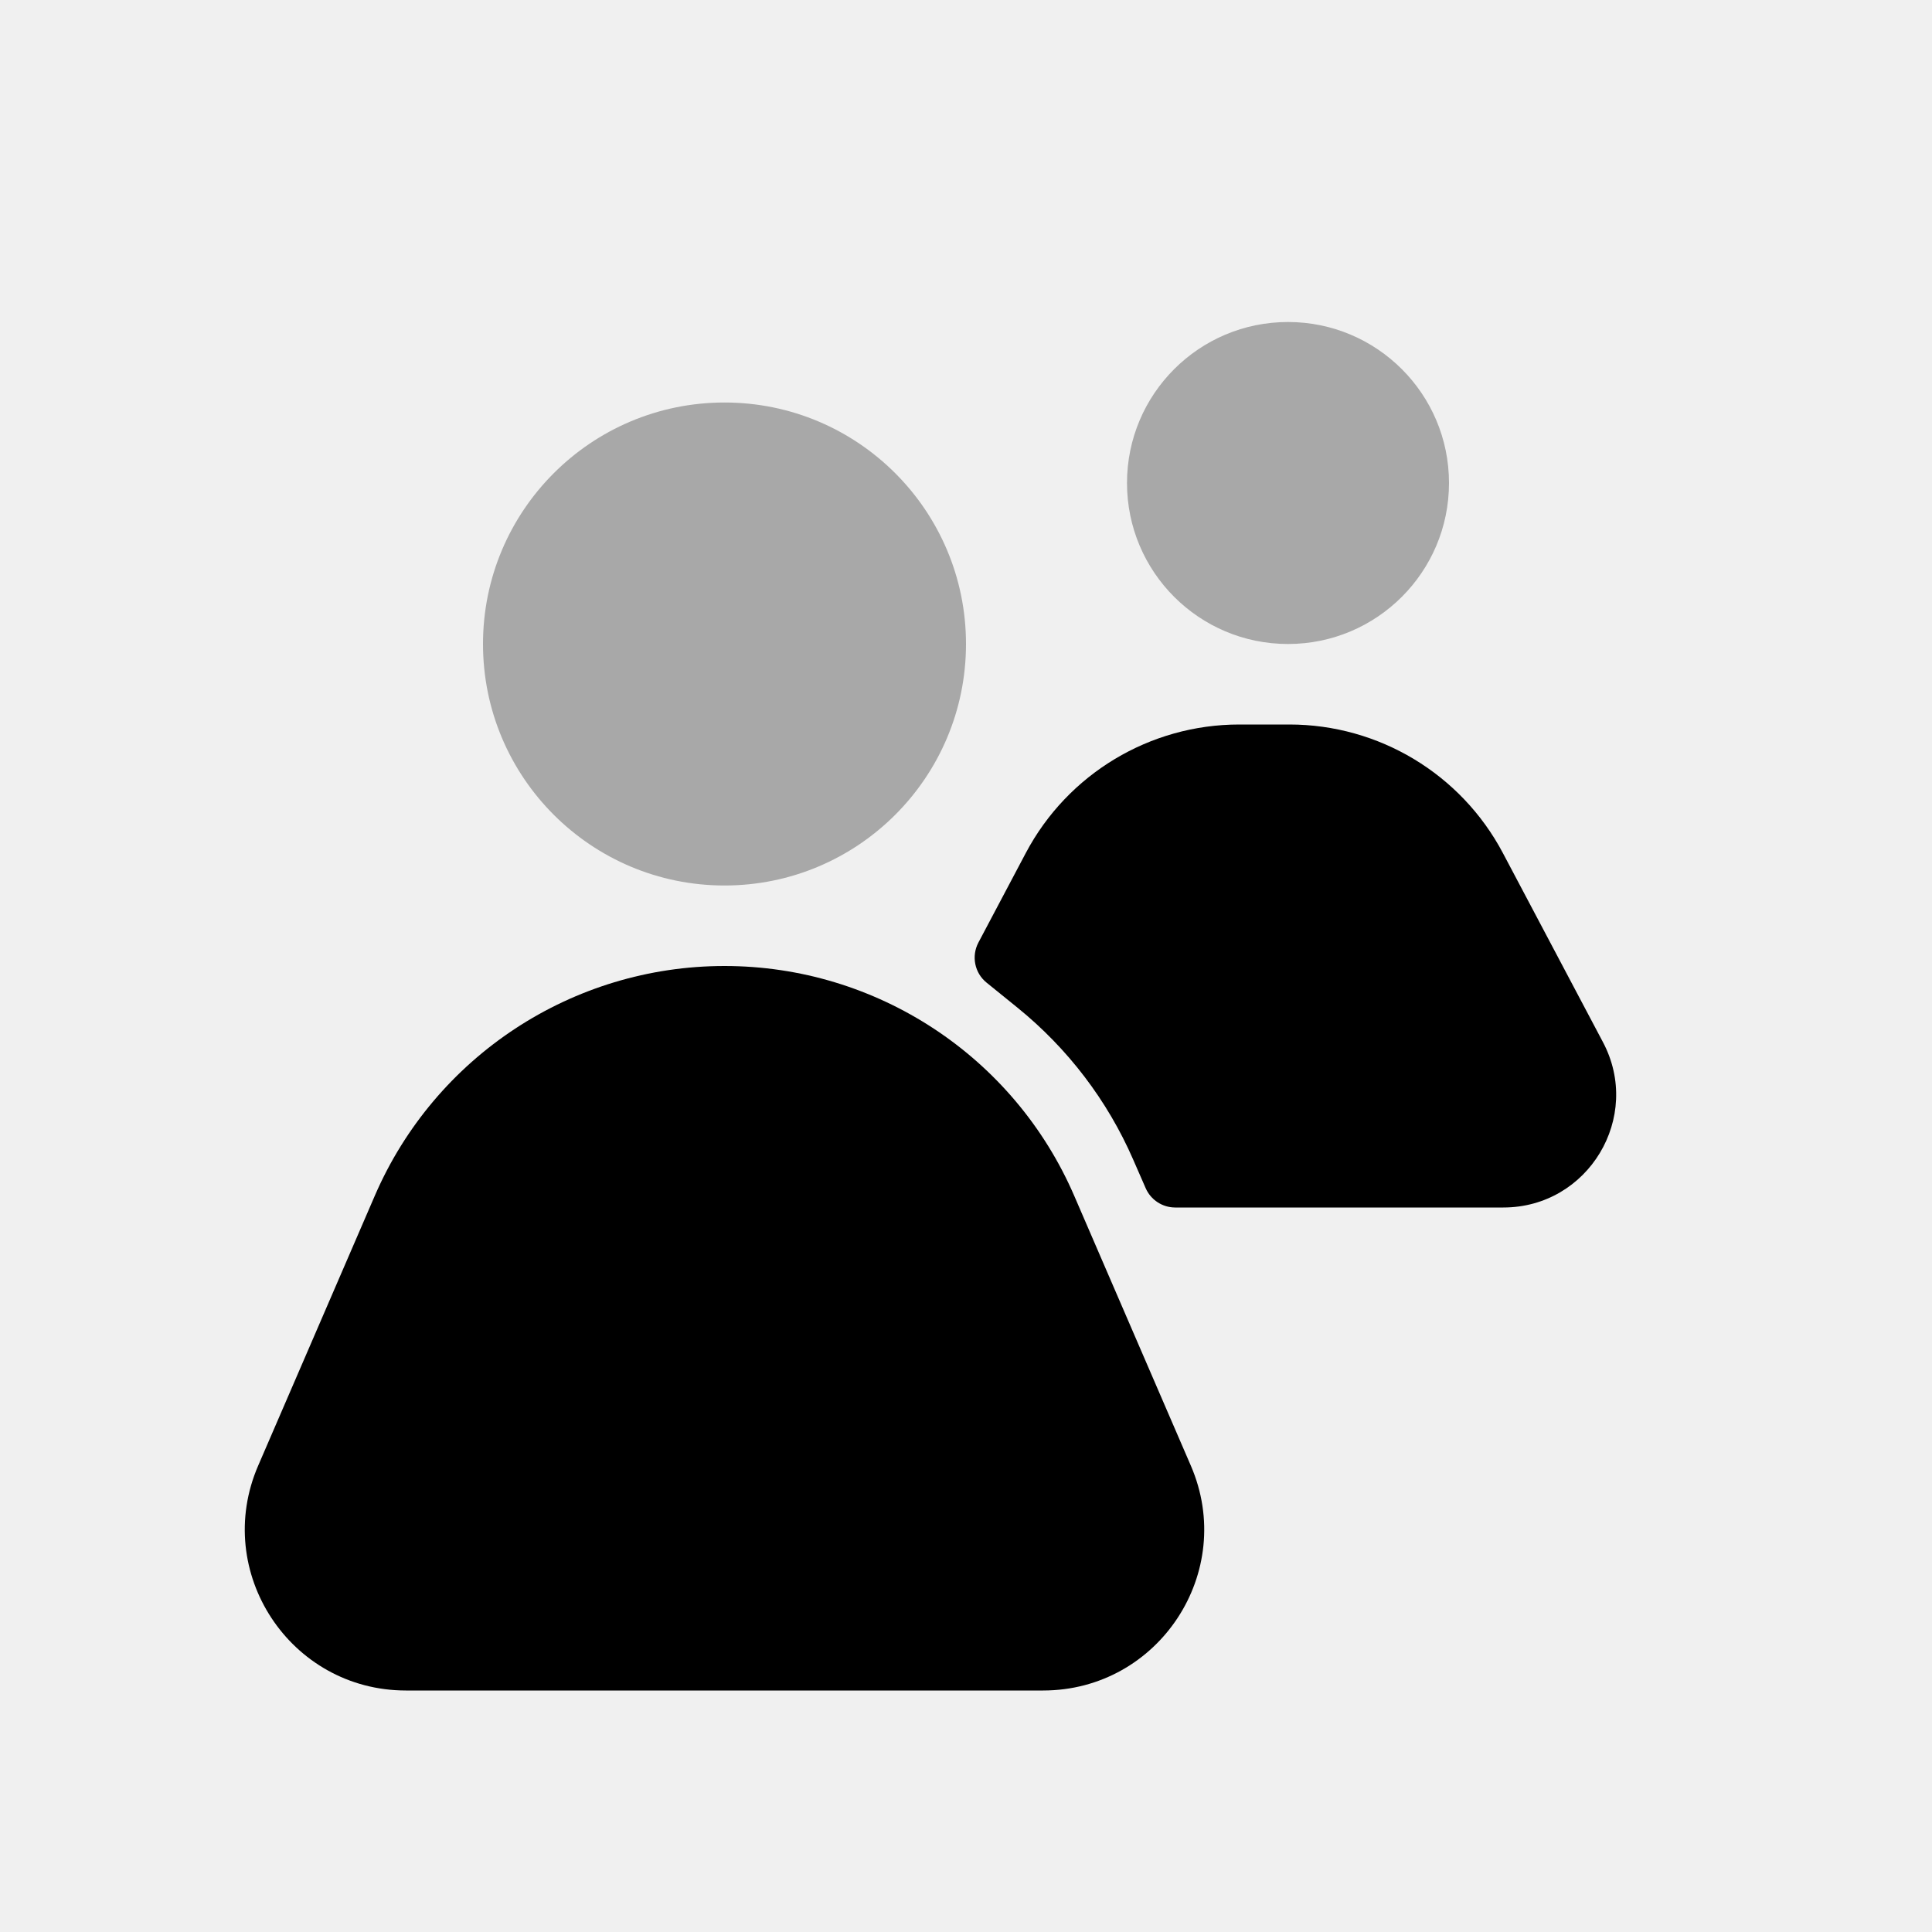
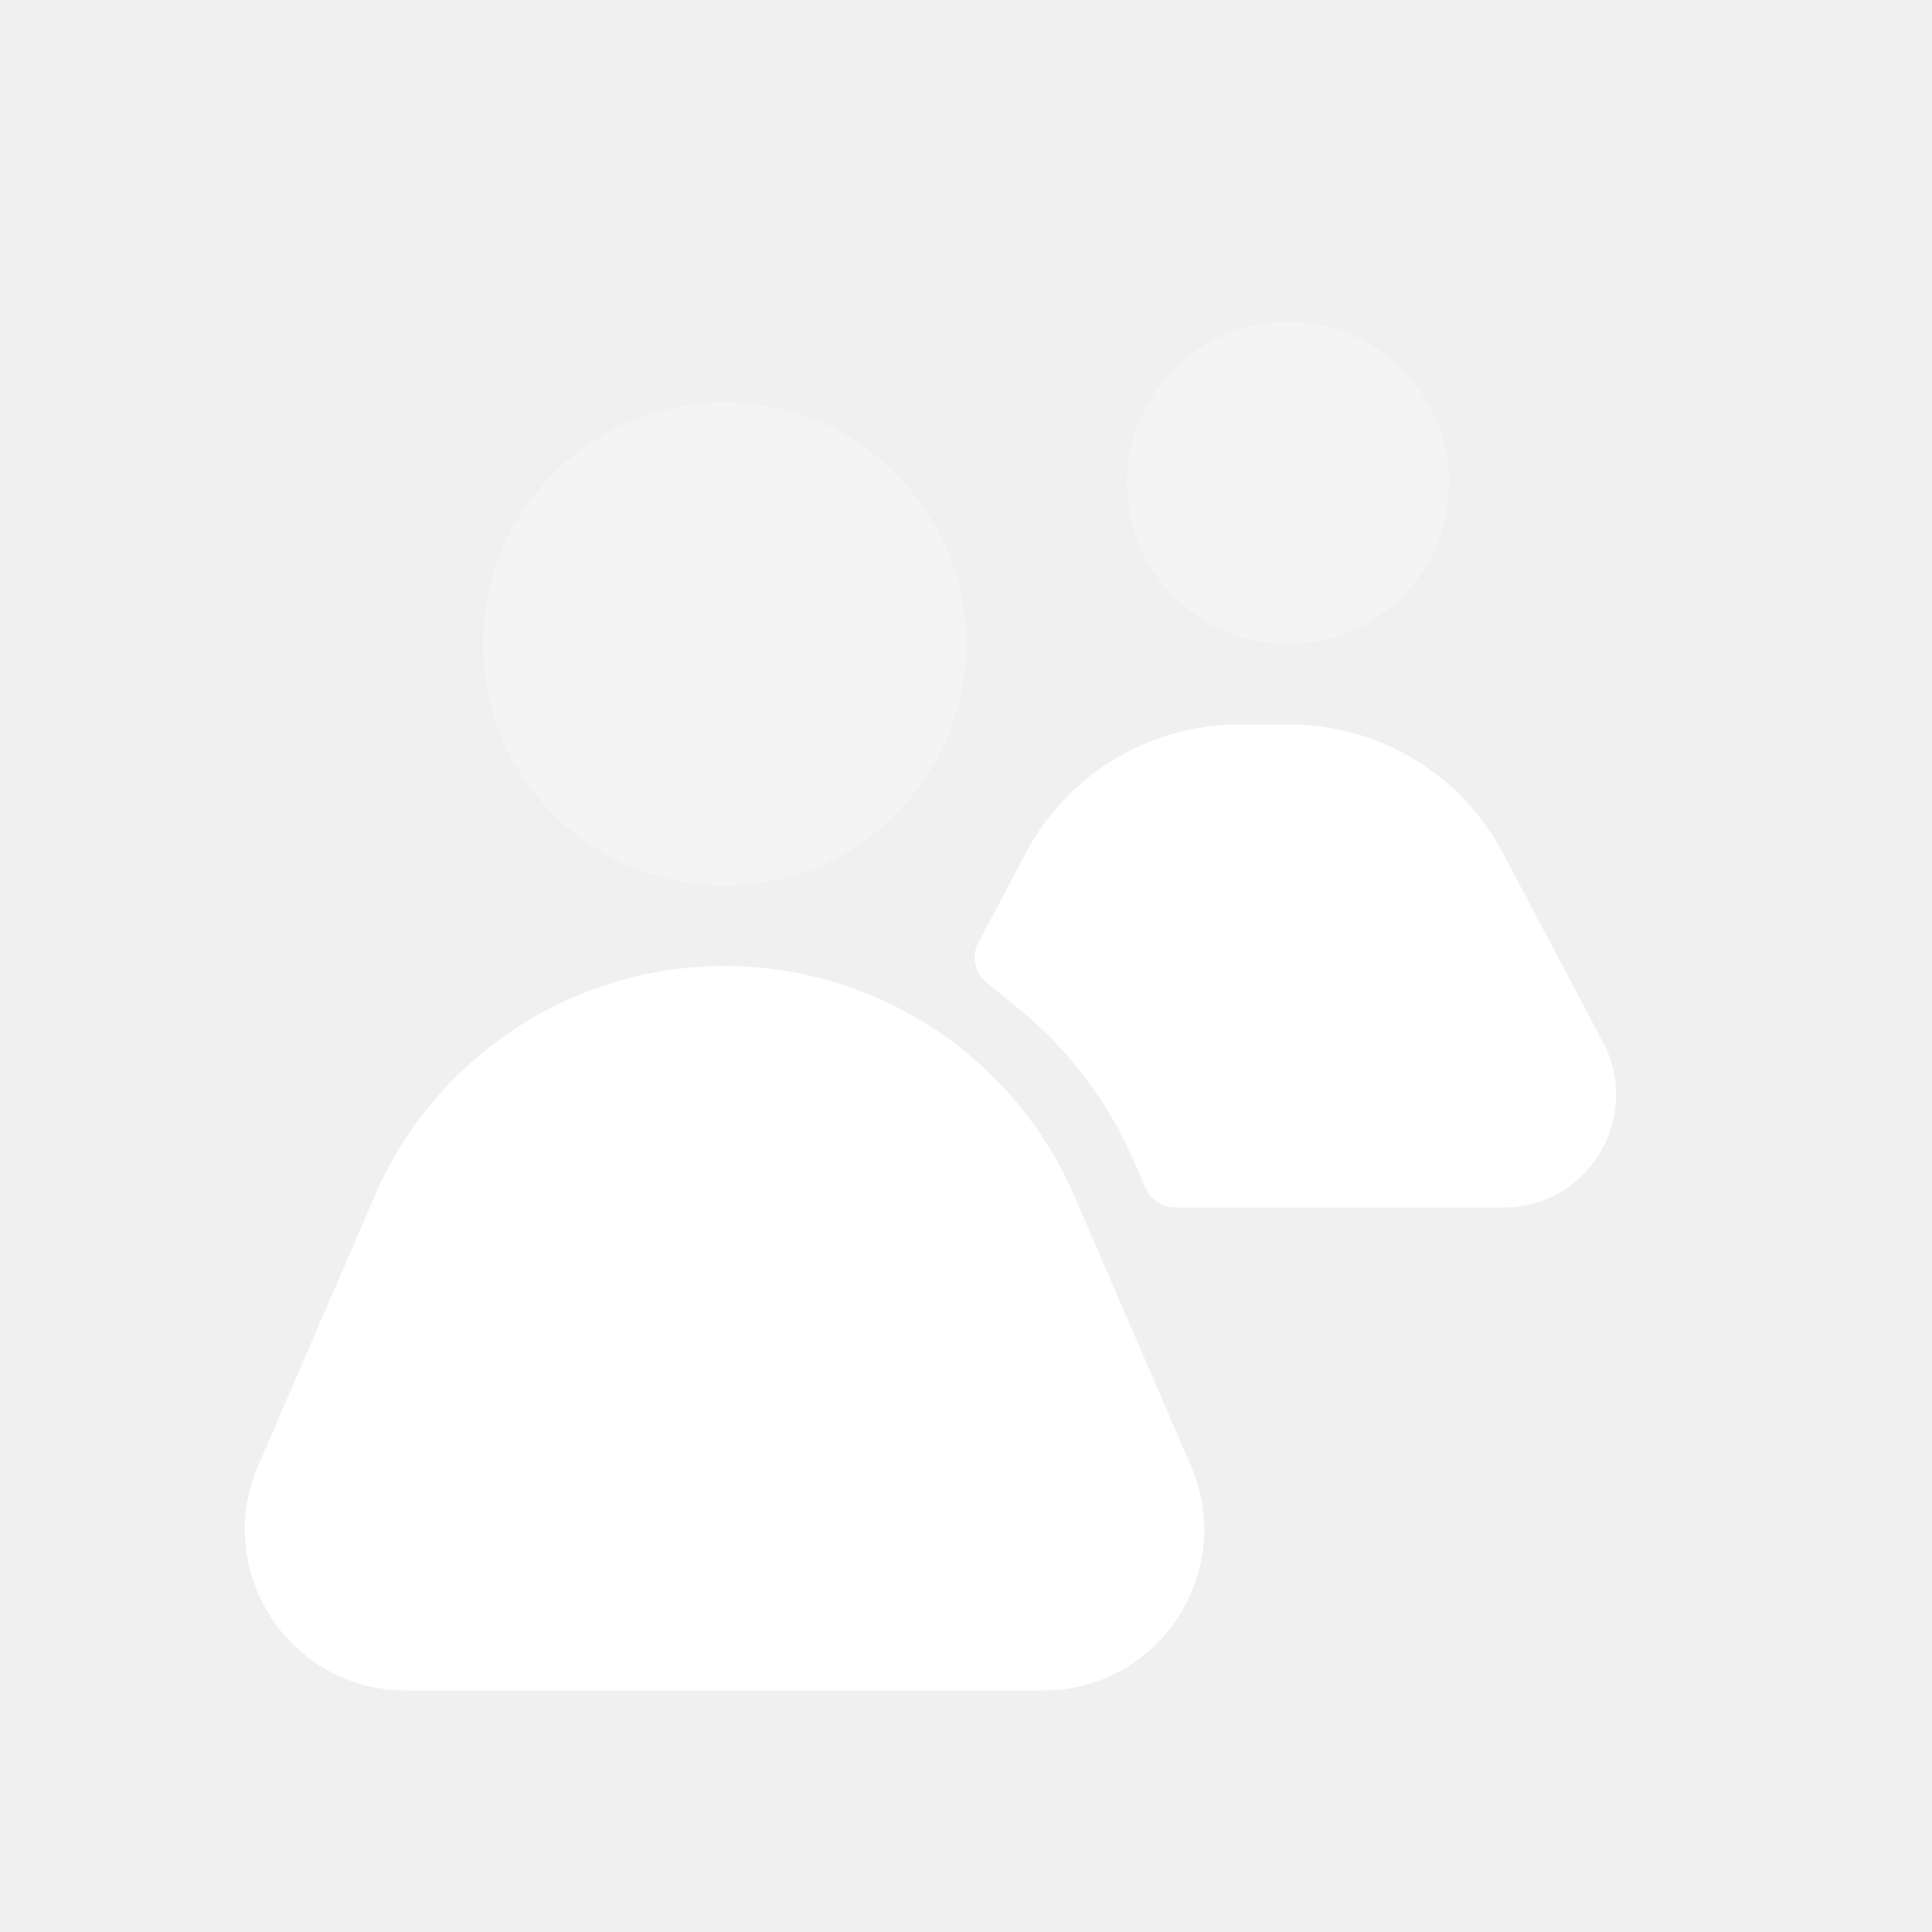
<svg xmlns="http://www.w3.org/2000/svg" width="24" height="24" viewBox="0 0 24 24" fill="none">
-   <path d="M16.017 9H15.395C14.283 9 13.263 9.614 12.743 10.596L12.154 11.709C12.065 11.878 12.107 12.087 12.256 12.207L12.64 12.518C13.263 13.023 13.756 13.669 14.076 14.403L14.232 14.76C14.296 14.906 14.44 15 14.599 15H18.675C19.73 15 20.406 13.877 19.912 12.945L18.669 10.596C18.149 9.614 17.128 9 16.017 9Z" fill="black" />
-   <rect opacity="0.3" x="14" y="4" width="4" height="4" rx="2" fill="black" />
-   <path d="M4.655 14.856C5.404 13.122 7.112 12 9 12C10.888 12 12.596 13.122 13.345 14.856L14.793 18.207C15.364 19.527 14.396 21 12.957 21H5.043C3.605 21 2.636 19.527 3.207 18.207L4.655 14.856Z" fill="black" />
-   <rect opacity="0.3" x="6" y="5" width="6" height="6" rx="3" fill="black" />
+   <path d="M16.017 9H15.395C14.283 9 13.263 9.614 12.743 10.596L12.154 11.709C12.065 11.878 12.107 12.087 12.256 12.207L12.64 12.518C13.263 13.023 13.756 13.669 14.076 14.403L14.232 14.76C14.296 14.906 14.44 15 14.599 15H18.675C19.73 15 20.406 13.877 19.912 12.945L18.669 10.596C18.149 9.614 17.128 9 16.017 9Z" fill="white" />
+   <rect opacity="0.3" x="14" y="4" width="4" height="4" rx="2" fill="white" />
+   <path d="M4.655 14.856C5.404 13.122 7.112 12 9 12C10.888 12 12.596 13.122 13.345 14.856L14.793 18.207C15.364 19.527 14.396 21 12.957 21H5.043C3.605 21 2.636 19.527 3.207 18.207L4.655 14.856Z" fill="white" />
+   <rect opacity="0.3" x="6" y="5" width="6" height="6" rx="3" fill="white" />
</svg>
